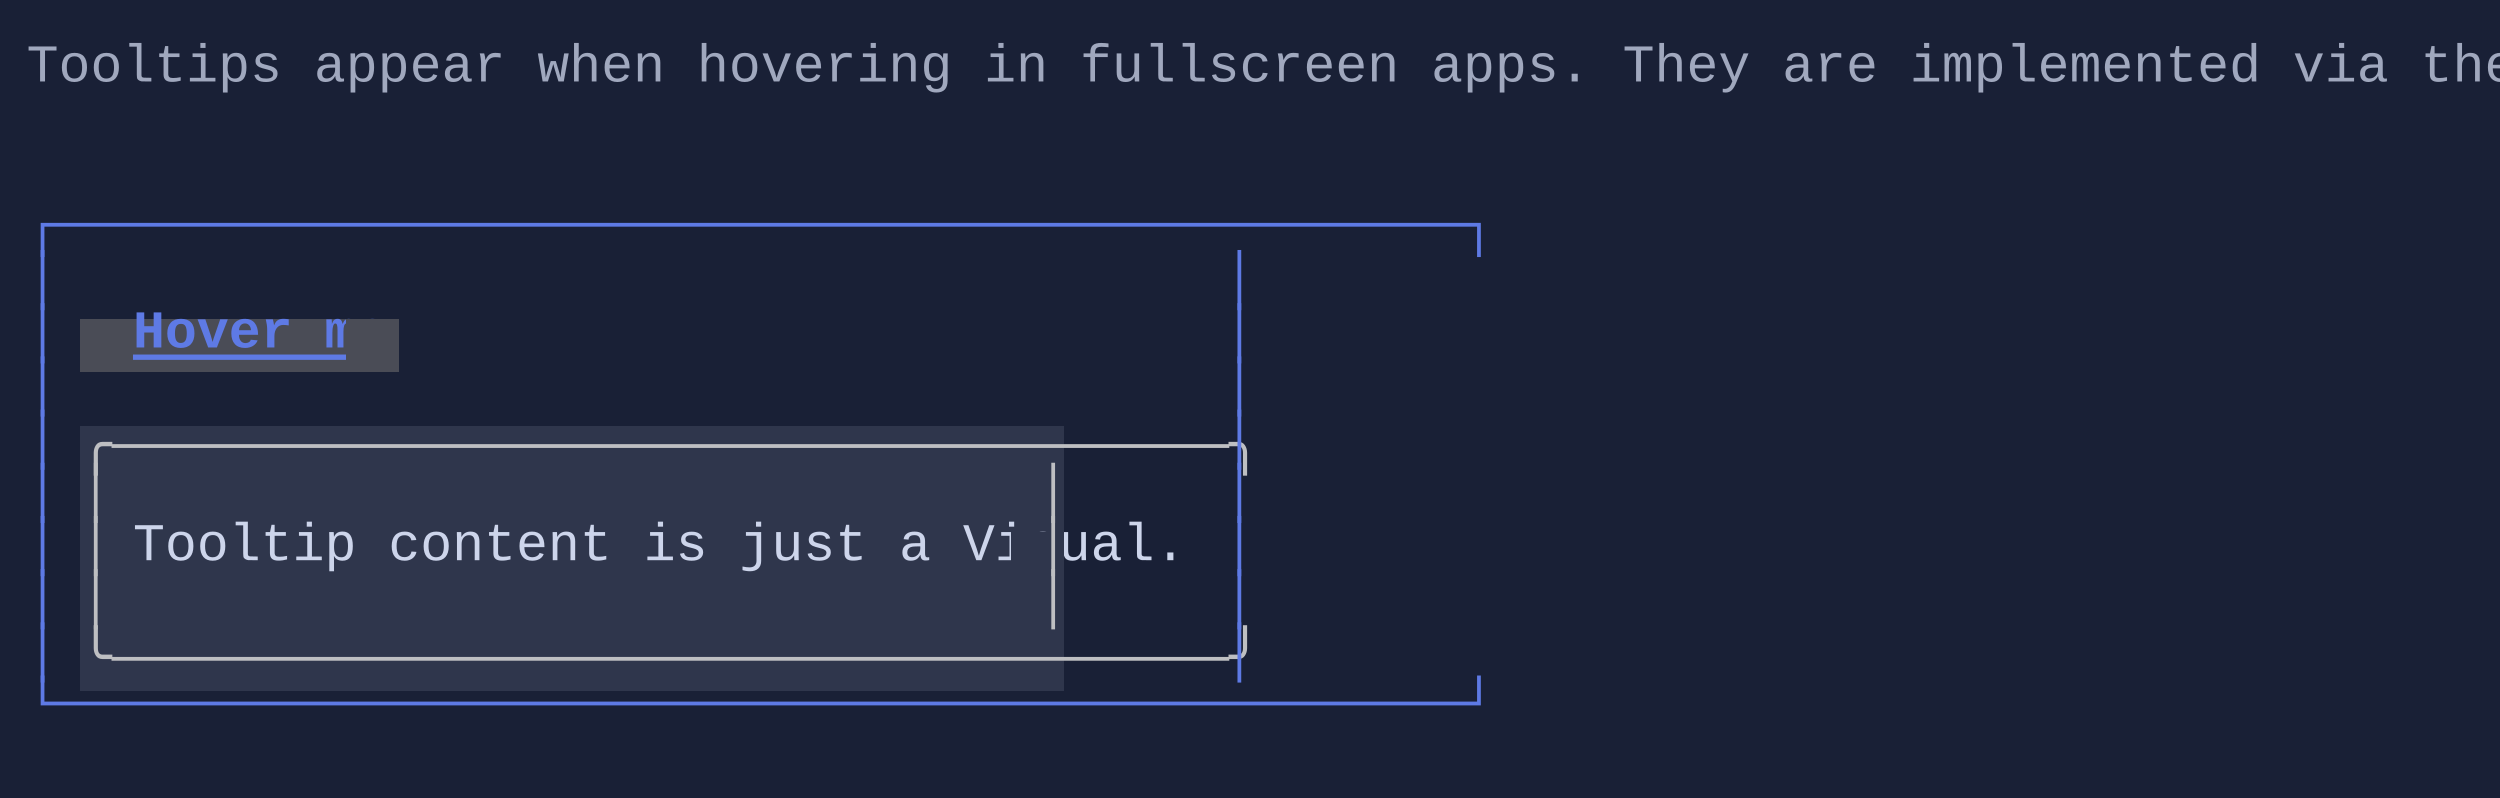
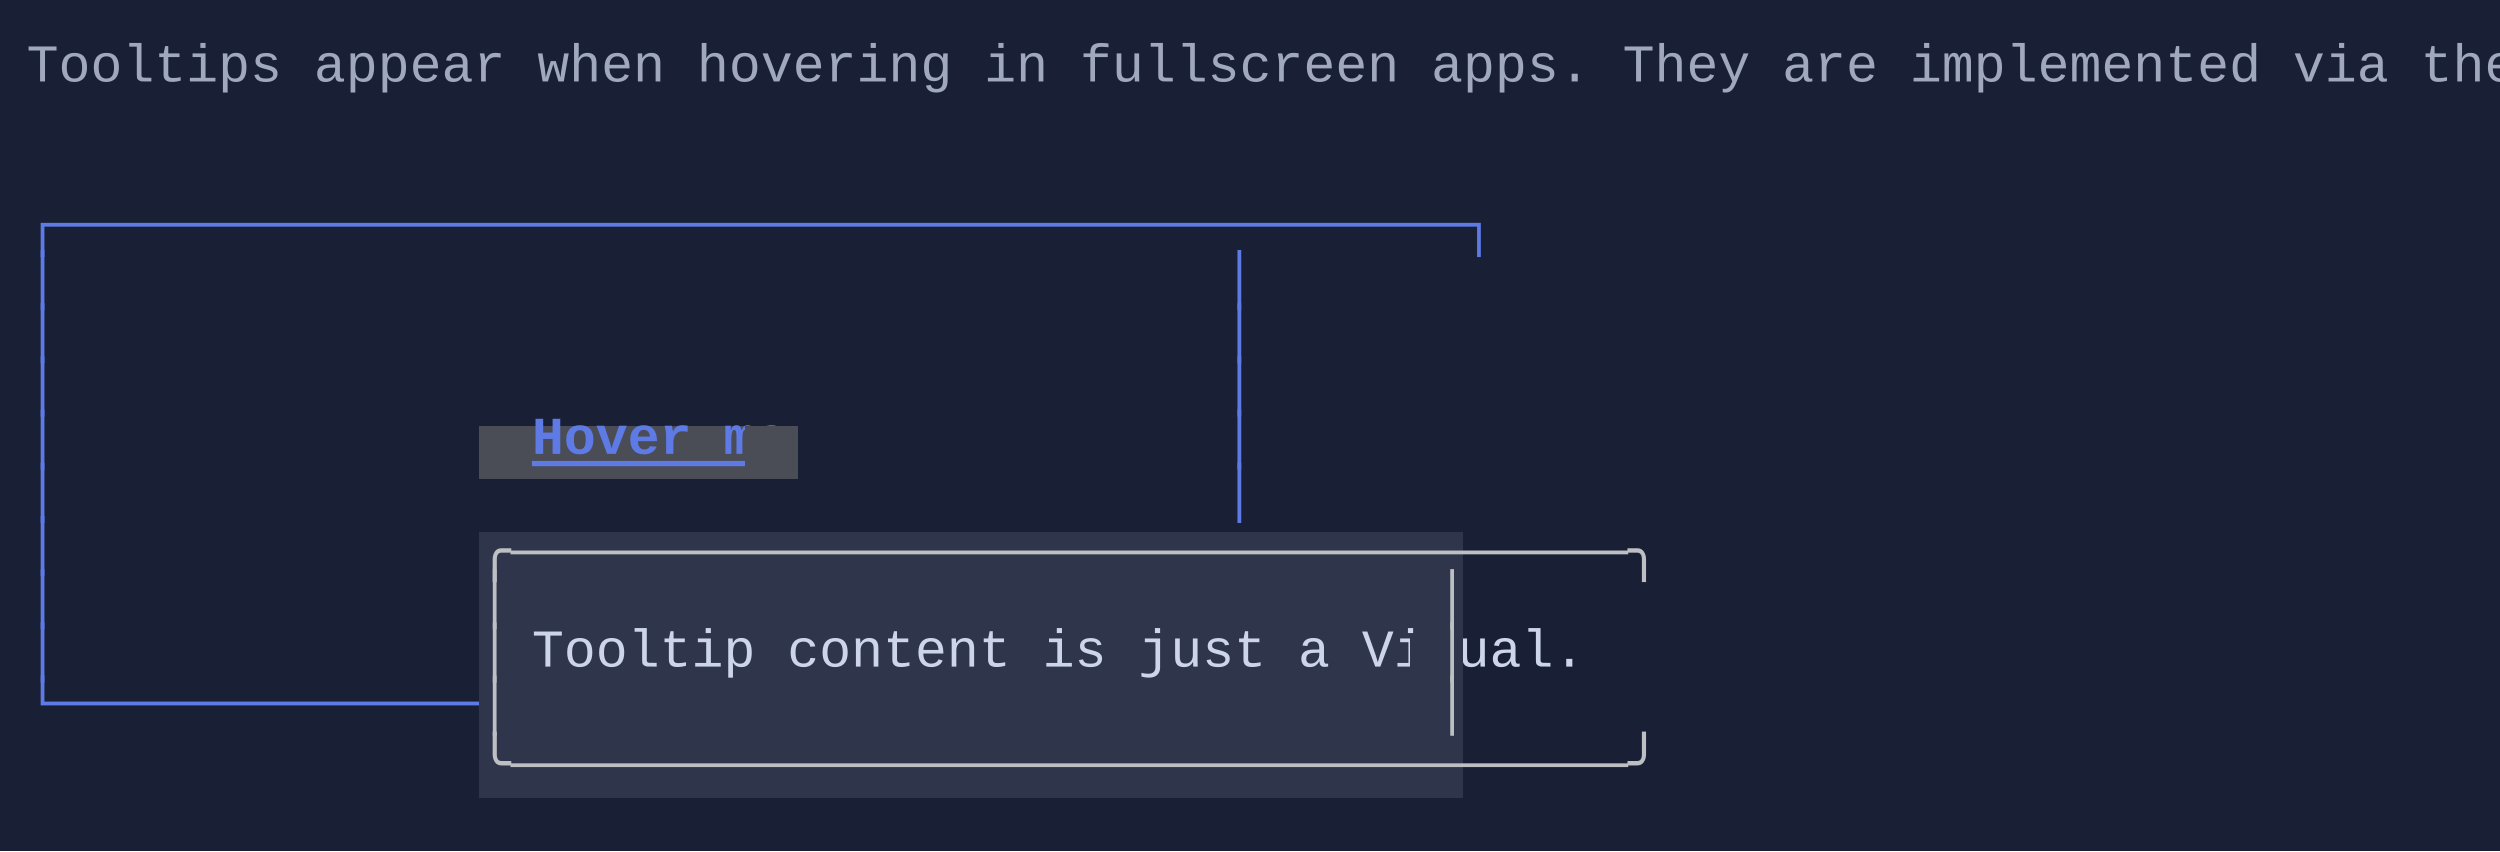
- <svg xmlns="http://www.w3.org/2000/svg" viewBox="0 0 846 270" width="846" height="270" shape-rendering="crispEdges">
+ <svg xmlns="http://www.w3.org/2000/svg" viewBox="0 0 846 288" width="846" height="288" shape-rendering="crispEdges">
  <style>.t{font-family:ui-monospace, SFMono-Regular, Menlo, Monaco, Consolas, "Liberation Mono", "Courier New", monospace;font-size:18px;dominant-baseline:text-before-edge;white-space:pre;font-variant-ligatures:none;font-kerning:none;font-feature-settings:"liga" 0,"calt" 0;letter-spacing:0}</style>
-   <rect x="0" y="0" width="846" height="270" fill="rgb(25,32,54)" />
+   <rect x="0" y="0" width="846" height="288" fill="rgb(25,32,54)" />
  <text class="t" x="9" y="18" fill="rgb(205,213,235)" textLength="828" lengthAdjust="spacing" opacity="0.75" xml:space="preserve">Tooltips appear when hovering in fullscreen apps. They are implemented via the window layer.</text>
  <text class="t" x="9" y="72" fill="rgb(94,122,229)" textLength="414" lengthAdjust="spacing" xml:space="preserve">┌────────────────────────────────────────────┐</text>
  <text class="t" x="9" y="90" fill="rgb(94,122,229)" textLength="9" lengthAdjust="spacing" xml:space="preserve">│</text>
  <text class="t" x="414" y="90" fill="rgb(94,122,229)" textLength="9" lengthAdjust="spacing" xml:space="preserve">│</text>
  <text class="t" x="9" y="108" fill="rgb(94,122,229)" textLength="9" lengthAdjust="spacing" xml:space="preserve">│</text>
-   <rect x="27" y="108" width="18" height="18" fill="rgb(74,76,86)" />
-   <rect x="45" y="108" width="72" height="18" fill="rgb(74,76,86)" />
-   <text class="t" x="45" y="108" fill="rgb(94,122,229)" textLength="72" lengthAdjust="spacing" font-weight="700" text-decoration="underline" xml:space="preserve">Hover me</text>
-   <rect x="117" y="108" width="18" height="18" fill="rgb(74,76,86)" />
  <text class="t" x="414" y="108" fill="rgb(94,122,229)" textLength="9" lengthAdjust="spacing" xml:space="preserve">│</text>
  <text class="t" x="9" y="126" fill="rgb(94,122,229)" textLength="9" lengthAdjust="spacing" xml:space="preserve">│</text>
  <text class="t" x="414" y="126" fill="rgb(94,122,229)" textLength="9" lengthAdjust="spacing" xml:space="preserve">│</text>
  <text class="t" x="9" y="144" fill="rgb(94,122,229)" textLength="9" lengthAdjust="spacing" xml:space="preserve">│</text>
-   <rect x="27" y="144" width="333" height="18" fill="rgb(47,54,76)" />
-   <text class="t" x="27" y="144" fill="rgb(190,191,194)" textLength="333" lengthAdjust="spacing" xml:space="preserve">╭───────────────────────────────────╮</text>
+   <rect x="162" y="144" width="18" height="18" fill="rgb(74,76,86)" />
+   <rect x="180" y="144" width="72" height="18" fill="rgb(74,76,86)" />
+   <text class="t" x="180" y="144" fill="rgb(94,122,229)" textLength="72" lengthAdjust="spacing" font-weight="700" text-decoration="underline" xml:space="preserve">Hover me</text>
+   <rect x="252" y="144" width="18" height="18" fill="rgb(74,76,86)" />
  <text class="t" x="414" y="144" fill="rgb(94,122,229)" textLength="9" lengthAdjust="spacing" xml:space="preserve">│</text>
  <text class="t" x="9" y="162" fill="rgb(94,122,229)" textLength="9" lengthAdjust="spacing" xml:space="preserve">│</text>
-   <rect x="27" y="162" width="9" height="18" fill="rgb(47,54,76)" />
-   <text class="t" x="27" y="162" fill="rgb(190,191,194)" textLength="9" lengthAdjust="spacing" xml:space="preserve">│</text>
-   <rect x="36" y="162" width="315" height="18" fill="rgb(47,54,76)" />
-   <rect x="351" y="162" width="9" height="18" fill="rgb(47,54,76)" />
-   <text class="t" x="351" y="162" fill="rgb(190,191,194)" textLength="9" lengthAdjust="spacing" xml:space="preserve">│</text>
  <text class="t" x="414" y="162" fill="rgb(94,122,229)" textLength="9" lengthAdjust="spacing" xml:space="preserve">│</text>
  <text class="t" x="9" y="180" fill="rgb(94,122,229)" textLength="9" lengthAdjust="spacing" xml:space="preserve">│</text>
-   <rect x="27" y="180" width="9" height="18" fill="rgb(47,54,76)" />
-   <text class="t" x="27" y="180" fill="rgb(190,191,194)" textLength="9" lengthAdjust="spacing" xml:space="preserve">│</text>
-   <rect x="36" y="180" width="9" height="18" fill="rgb(47,54,76)" />
-   <rect x="45" y="180" width="297" height="18" fill="rgb(47,54,76)" />
-   <text class="t" x="45" y="180" fill="rgb(205,213,235)" textLength="297" lengthAdjust="spacing" xml:space="preserve">Tooltip content is just a Visual.</text>
-   <rect x="342" y="180" width="9" height="18" fill="rgb(47,54,76)" />
-   <rect x="351" y="180" width="9" height="18" fill="rgb(47,54,76)" />
-   <text class="t" x="351" y="180" fill="rgb(190,191,194)" textLength="9" lengthAdjust="spacing" xml:space="preserve">│</text>
-   <text class="t" x="414" y="180" fill="rgb(94,122,229)" textLength="9" lengthAdjust="spacing" xml:space="preserve">│</text>
+   <rect x="162" y="180" width="333" height="18" fill="rgb(47,54,76)" />
+   <text class="t" x="162" y="180" fill="rgb(190,191,194)" textLength="333" lengthAdjust="spacing" xml:space="preserve">╭───────────────────────────────────╮</text>
  <text class="t" x="9" y="198" fill="rgb(94,122,229)" textLength="9" lengthAdjust="spacing" xml:space="preserve">│</text>
-   <rect x="27" y="198" width="9" height="18" fill="rgb(47,54,76)" />
-   <text class="t" x="27" y="198" fill="rgb(190,191,194)" textLength="9" lengthAdjust="spacing" xml:space="preserve">│</text>
-   <rect x="36" y="198" width="315" height="18" fill="rgb(47,54,76)" />
-   <rect x="351" y="198" width="9" height="18" fill="rgb(47,54,76)" />
-   <text class="t" x="351" y="198" fill="rgb(190,191,194)" textLength="9" lengthAdjust="spacing" xml:space="preserve">│</text>
-   <text class="t" x="414" y="198" fill="rgb(94,122,229)" textLength="9" lengthAdjust="spacing" xml:space="preserve">│</text>
+   <rect x="162" y="198" width="9" height="18" fill="rgb(47,54,76)" />
+   <text class="t" x="162" y="198" fill="rgb(190,191,194)" textLength="9" lengthAdjust="spacing" xml:space="preserve">│</text>
+   <rect x="171" y="198" width="315" height="18" fill="rgb(47,54,76)" />
+   <rect x="486" y="198" width="9" height="18" fill="rgb(47,54,76)" />
+   <text class="t" x="486" y="198" fill="rgb(190,191,194)" textLength="9" lengthAdjust="spacing" xml:space="preserve">│</text>
  <text class="t" x="9" y="216" fill="rgb(94,122,229)" textLength="9" lengthAdjust="spacing" xml:space="preserve">│</text>
-   <rect x="27" y="216" width="333" height="18" fill="rgb(47,54,76)" />
-   <text class="t" x="27" y="216" fill="rgb(190,191,194)" textLength="333" lengthAdjust="spacing" xml:space="preserve">╰───────────────────────────────────╯</text>
-   <text class="t" x="414" y="216" fill="rgb(94,122,229)" textLength="9" lengthAdjust="spacing" xml:space="preserve">│</text>
-   <text class="t" x="9" y="234" fill="rgb(94,122,229)" textLength="414" lengthAdjust="spacing" xml:space="preserve">└────────────────────────────────────────────┘</text>
+   <rect x="162" y="216" width="9" height="18" fill="rgb(47,54,76)" />
+   <text class="t" x="162" y="216" fill="rgb(190,191,194)" textLength="9" lengthAdjust="spacing" xml:space="preserve">│</text>
+   <rect x="171" y="216" width="9" height="18" fill="rgb(47,54,76)" />
+   <rect x="180" y="216" width="297" height="18" fill="rgb(47,54,76)" />
+   <text class="t" x="180" y="216" fill="rgb(205,213,235)" textLength="297" lengthAdjust="spacing" xml:space="preserve">Tooltip content is just a Visual.</text>
+   <rect x="477" y="216" width="9" height="18" fill="rgb(47,54,76)" />
+   <rect x="486" y="216" width="9" height="18" fill="rgb(47,54,76)" />
+   <text class="t" x="486" y="216" fill="rgb(190,191,194)" textLength="9" lengthAdjust="spacing" xml:space="preserve">│</text>
+   <text class="t" x="9" y="234" fill="rgb(94,122,229)" textLength="153" lengthAdjust="spacing" xml:space="preserve">└────────────────</text>
+   <rect x="162" y="234" width="9" height="18" fill="rgb(47,54,76)" />
+   <text class="t" x="162" y="234" fill="rgb(190,191,194)" textLength="9" lengthAdjust="spacing" xml:space="preserve">│</text>
+   <rect x="171" y="234" width="315" height="18" fill="rgb(47,54,76)" />
+   <rect x="486" y="234" width="9" height="18" fill="rgb(47,54,76)" />
+   <text class="t" x="486" y="234" fill="rgb(190,191,194)" textLength="9" lengthAdjust="spacing" xml:space="preserve">│</text>
+   <rect x="162" y="252" width="333" height="18" fill="rgb(47,54,76)" />
+   <text class="t" x="162" y="252" fill="rgb(190,191,194)" textLength="333" lengthAdjust="spacing" xml:space="preserve">╰───────────────────────────────────╯</text>
</svg>
